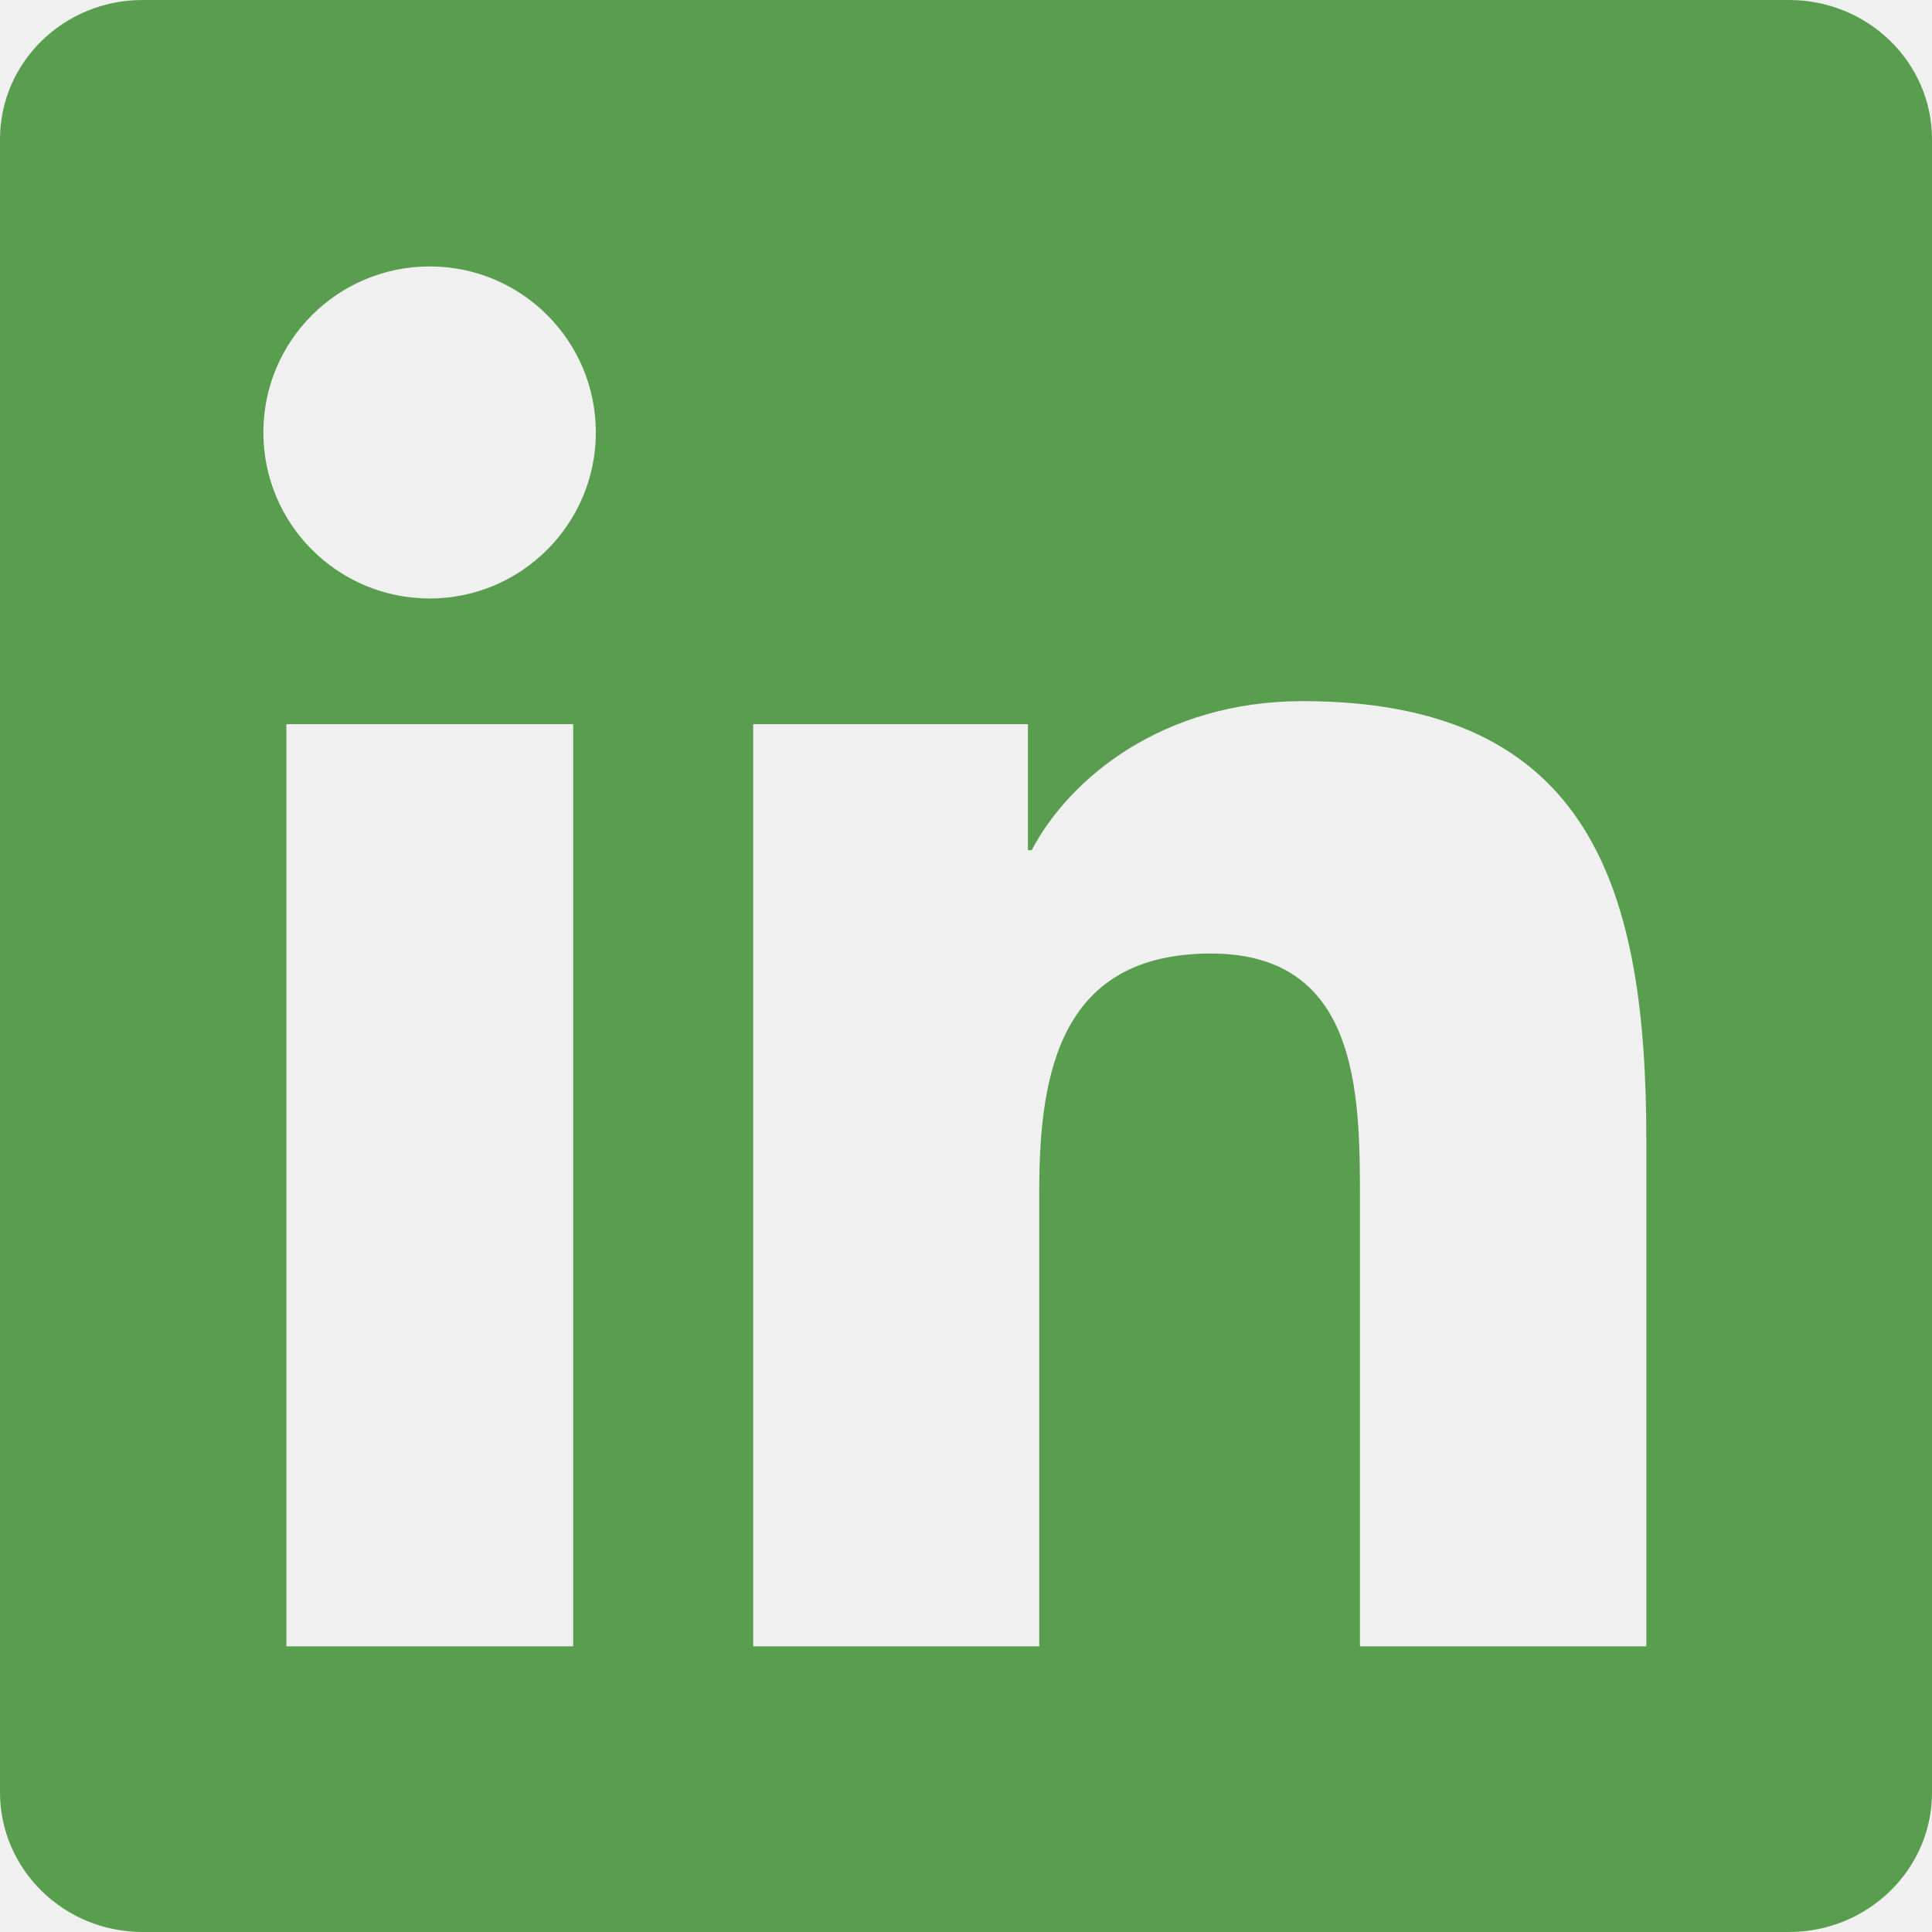
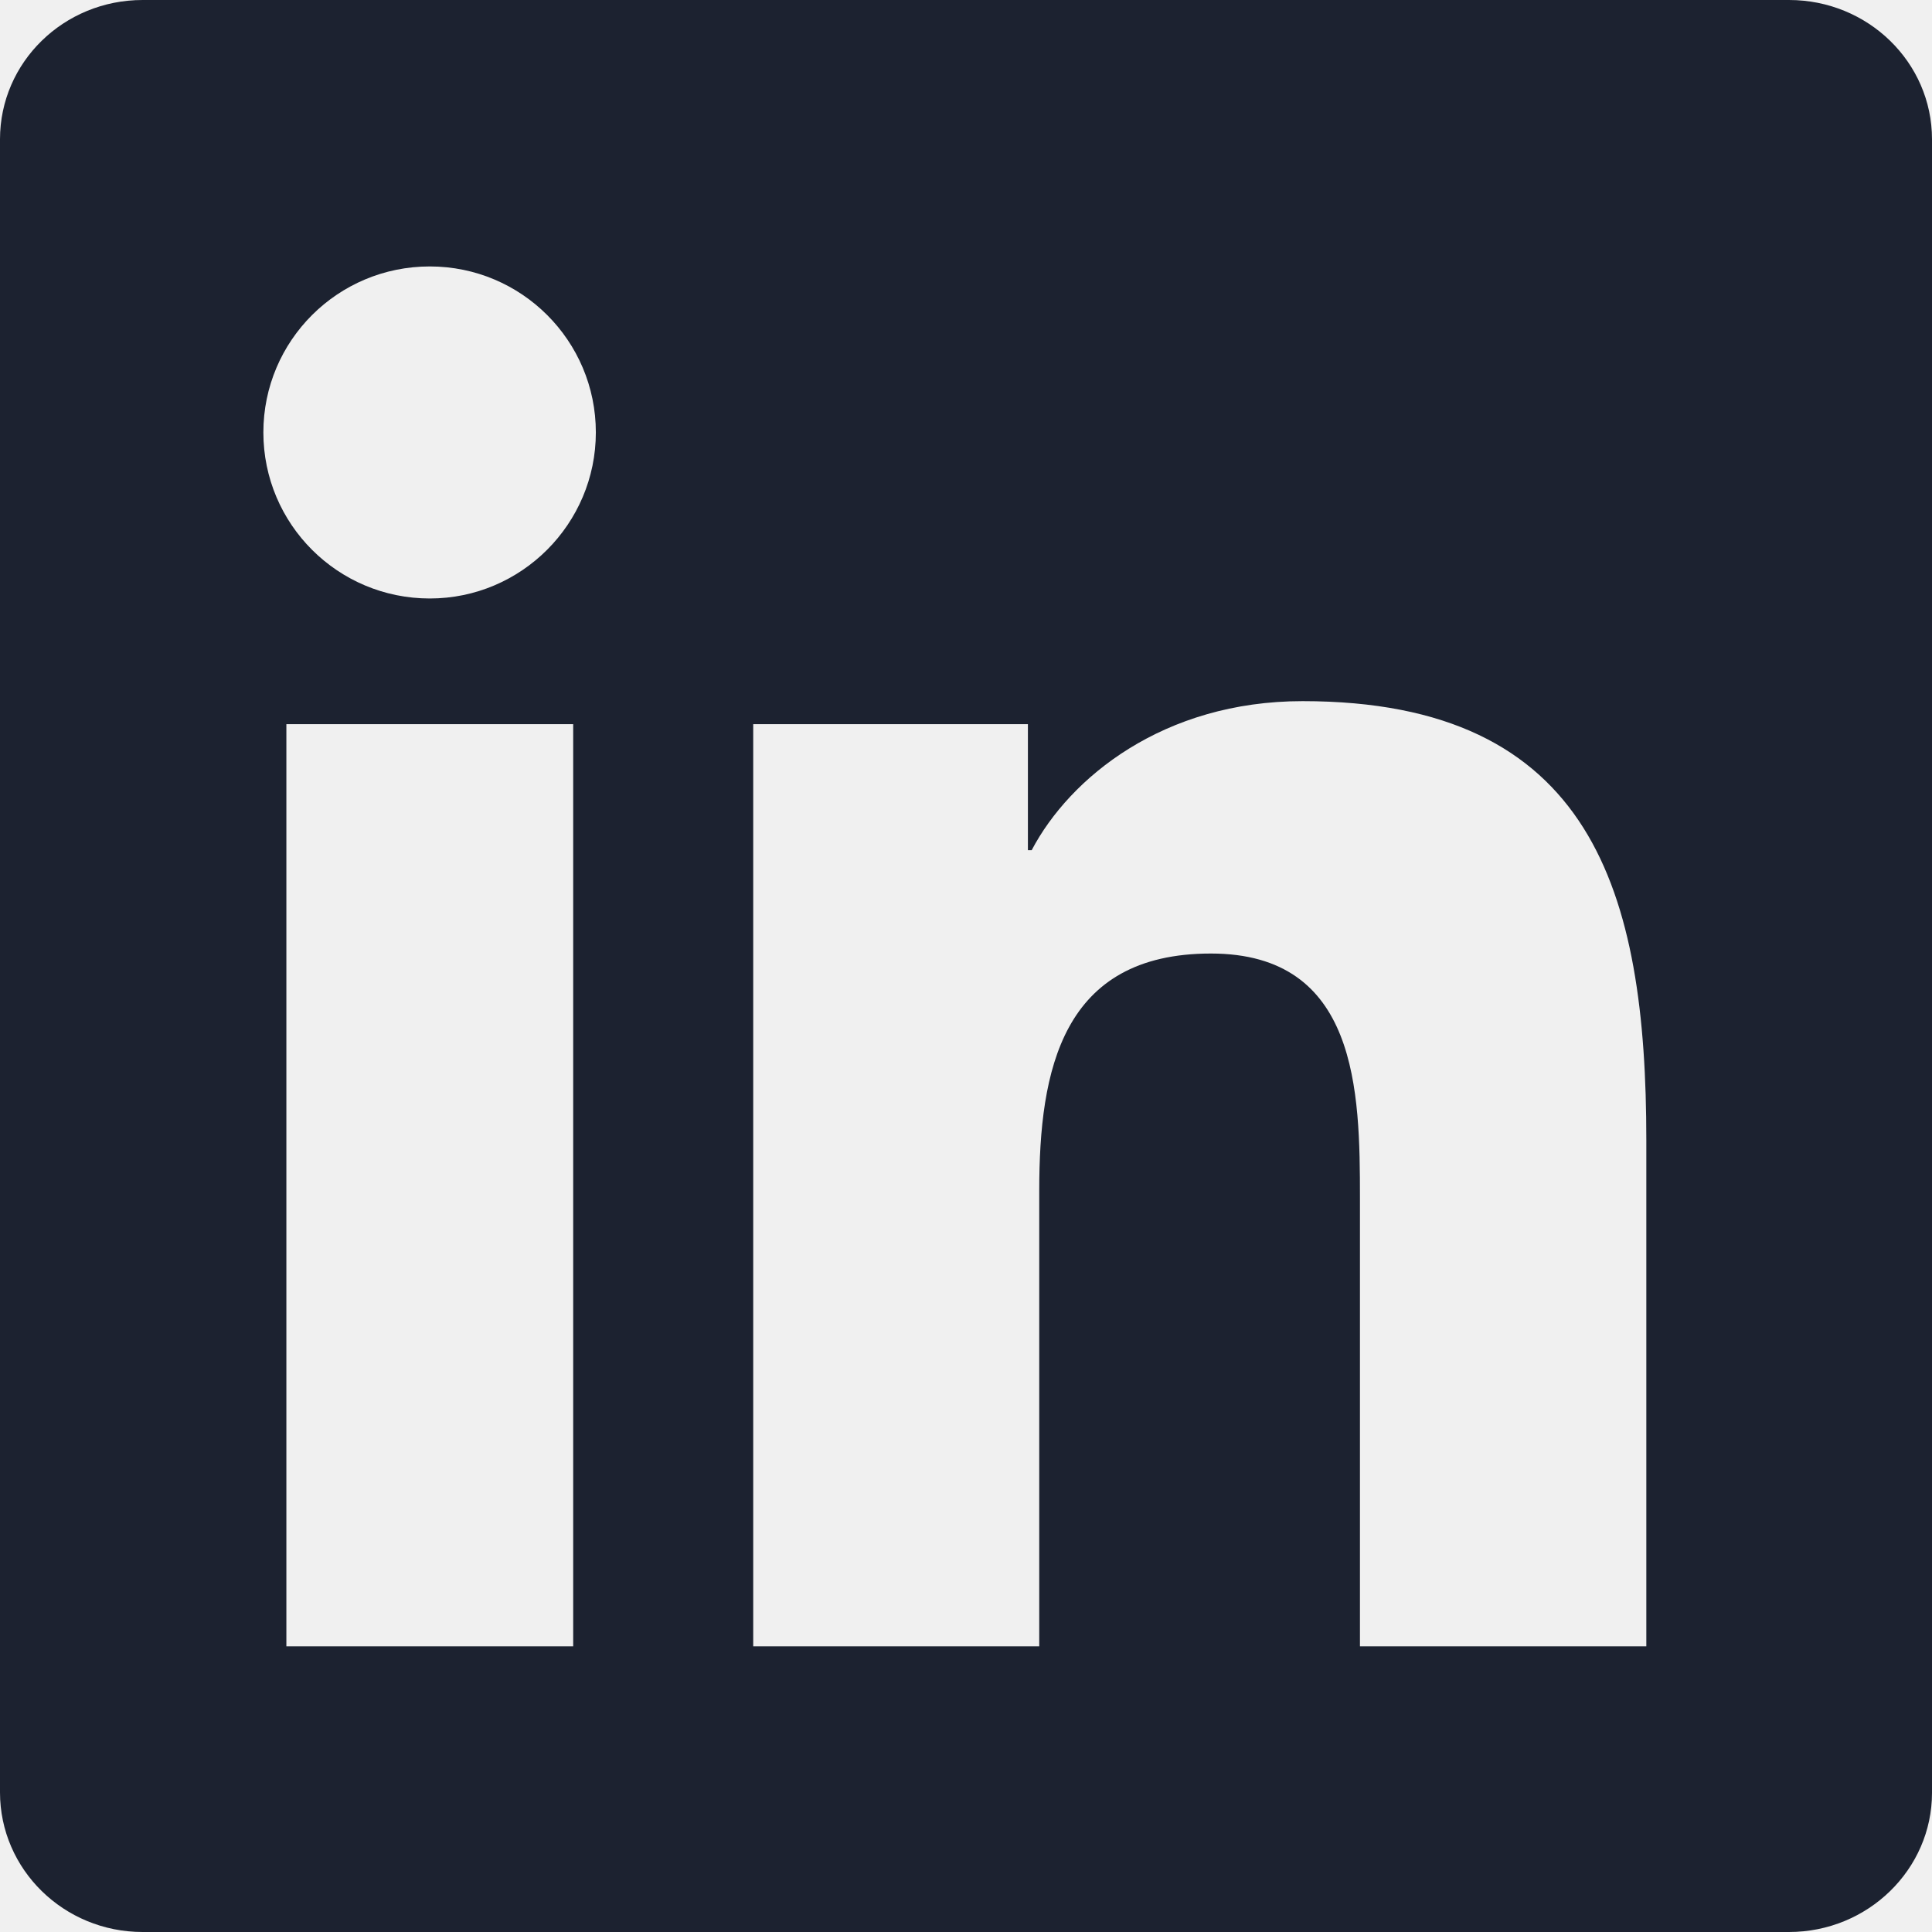
<svg xmlns="http://www.w3.org/2000/svg" width="22" height="22" viewBox="0 0 22 22" fill="none">
-   <g clip-path="url(#clip0_121_64)">
-     <path d="M20.372 0H1.624C0.726 0 0 0.709 0 1.586V20.41C0 21.287 0.726 22 1.624 22H20.372C21.27 22 22 21.287 22 20.415V1.586C22 0.709 21.27 0 20.372 0ZM6.527 18.747H3.261V8.246H6.527V18.747ZM4.894 6.815C3.846 6.815 2.999 5.968 2.999 4.924C2.999 3.88 3.846 3.034 4.894 3.034C5.938 3.034 6.785 3.88 6.785 4.924C6.785 5.964 5.938 6.815 4.894 6.815ZM18.747 18.747H15.486V13.643C15.486 12.427 15.464 10.858 13.789 10.858C12.091 10.858 11.834 12.186 11.834 13.557V18.747H8.577V8.246H11.705V9.681H11.748C12.182 8.856 13.247 7.984 14.833 7.984C18.137 7.984 18.747 10.158 18.747 12.985V18.747Z" fill="#599E4F" />
+   <g clip-path="url(#clip0_187_142)">
+     <path d="M20.372 0H1.624C0.726 0 0 0.709 0 1.586V20.41C0 21.287 0.726 22 1.624 22H20.372C21.27 22 22 21.287 22 20.415V1.586C22 0.709 21.27 0 20.372 0ZM6.527 18.747H3.261V8.246H6.527V18.747ZM4.894 6.815C3.846 6.815 2.999 5.968 2.999 4.924C2.999 3.88 3.846 3.034 4.894 3.034C5.938 3.034 6.785 3.88 6.785 4.924C6.785 5.964 5.938 6.815 4.894 6.815ZM18.747 18.747H15.486V13.643C15.486 12.427 15.464 10.858 13.789 10.858C12.091 10.858 11.834 12.186 11.834 13.557V18.747H8.577V8.246H11.705V9.681H11.748C12.182 8.856 13.247 7.984 14.833 7.984C18.137 7.984 18.747 10.158 18.747 12.985V18.747Z" fill="#1C2230" />
  </g>
  <defs>
-     <clipPath id="clip0_121_64">
+     <clipPath id="clip0_187_142">
      <rect width="22" height="22" fill="white" />
    </clipPath>
  </defs>
</svg>
